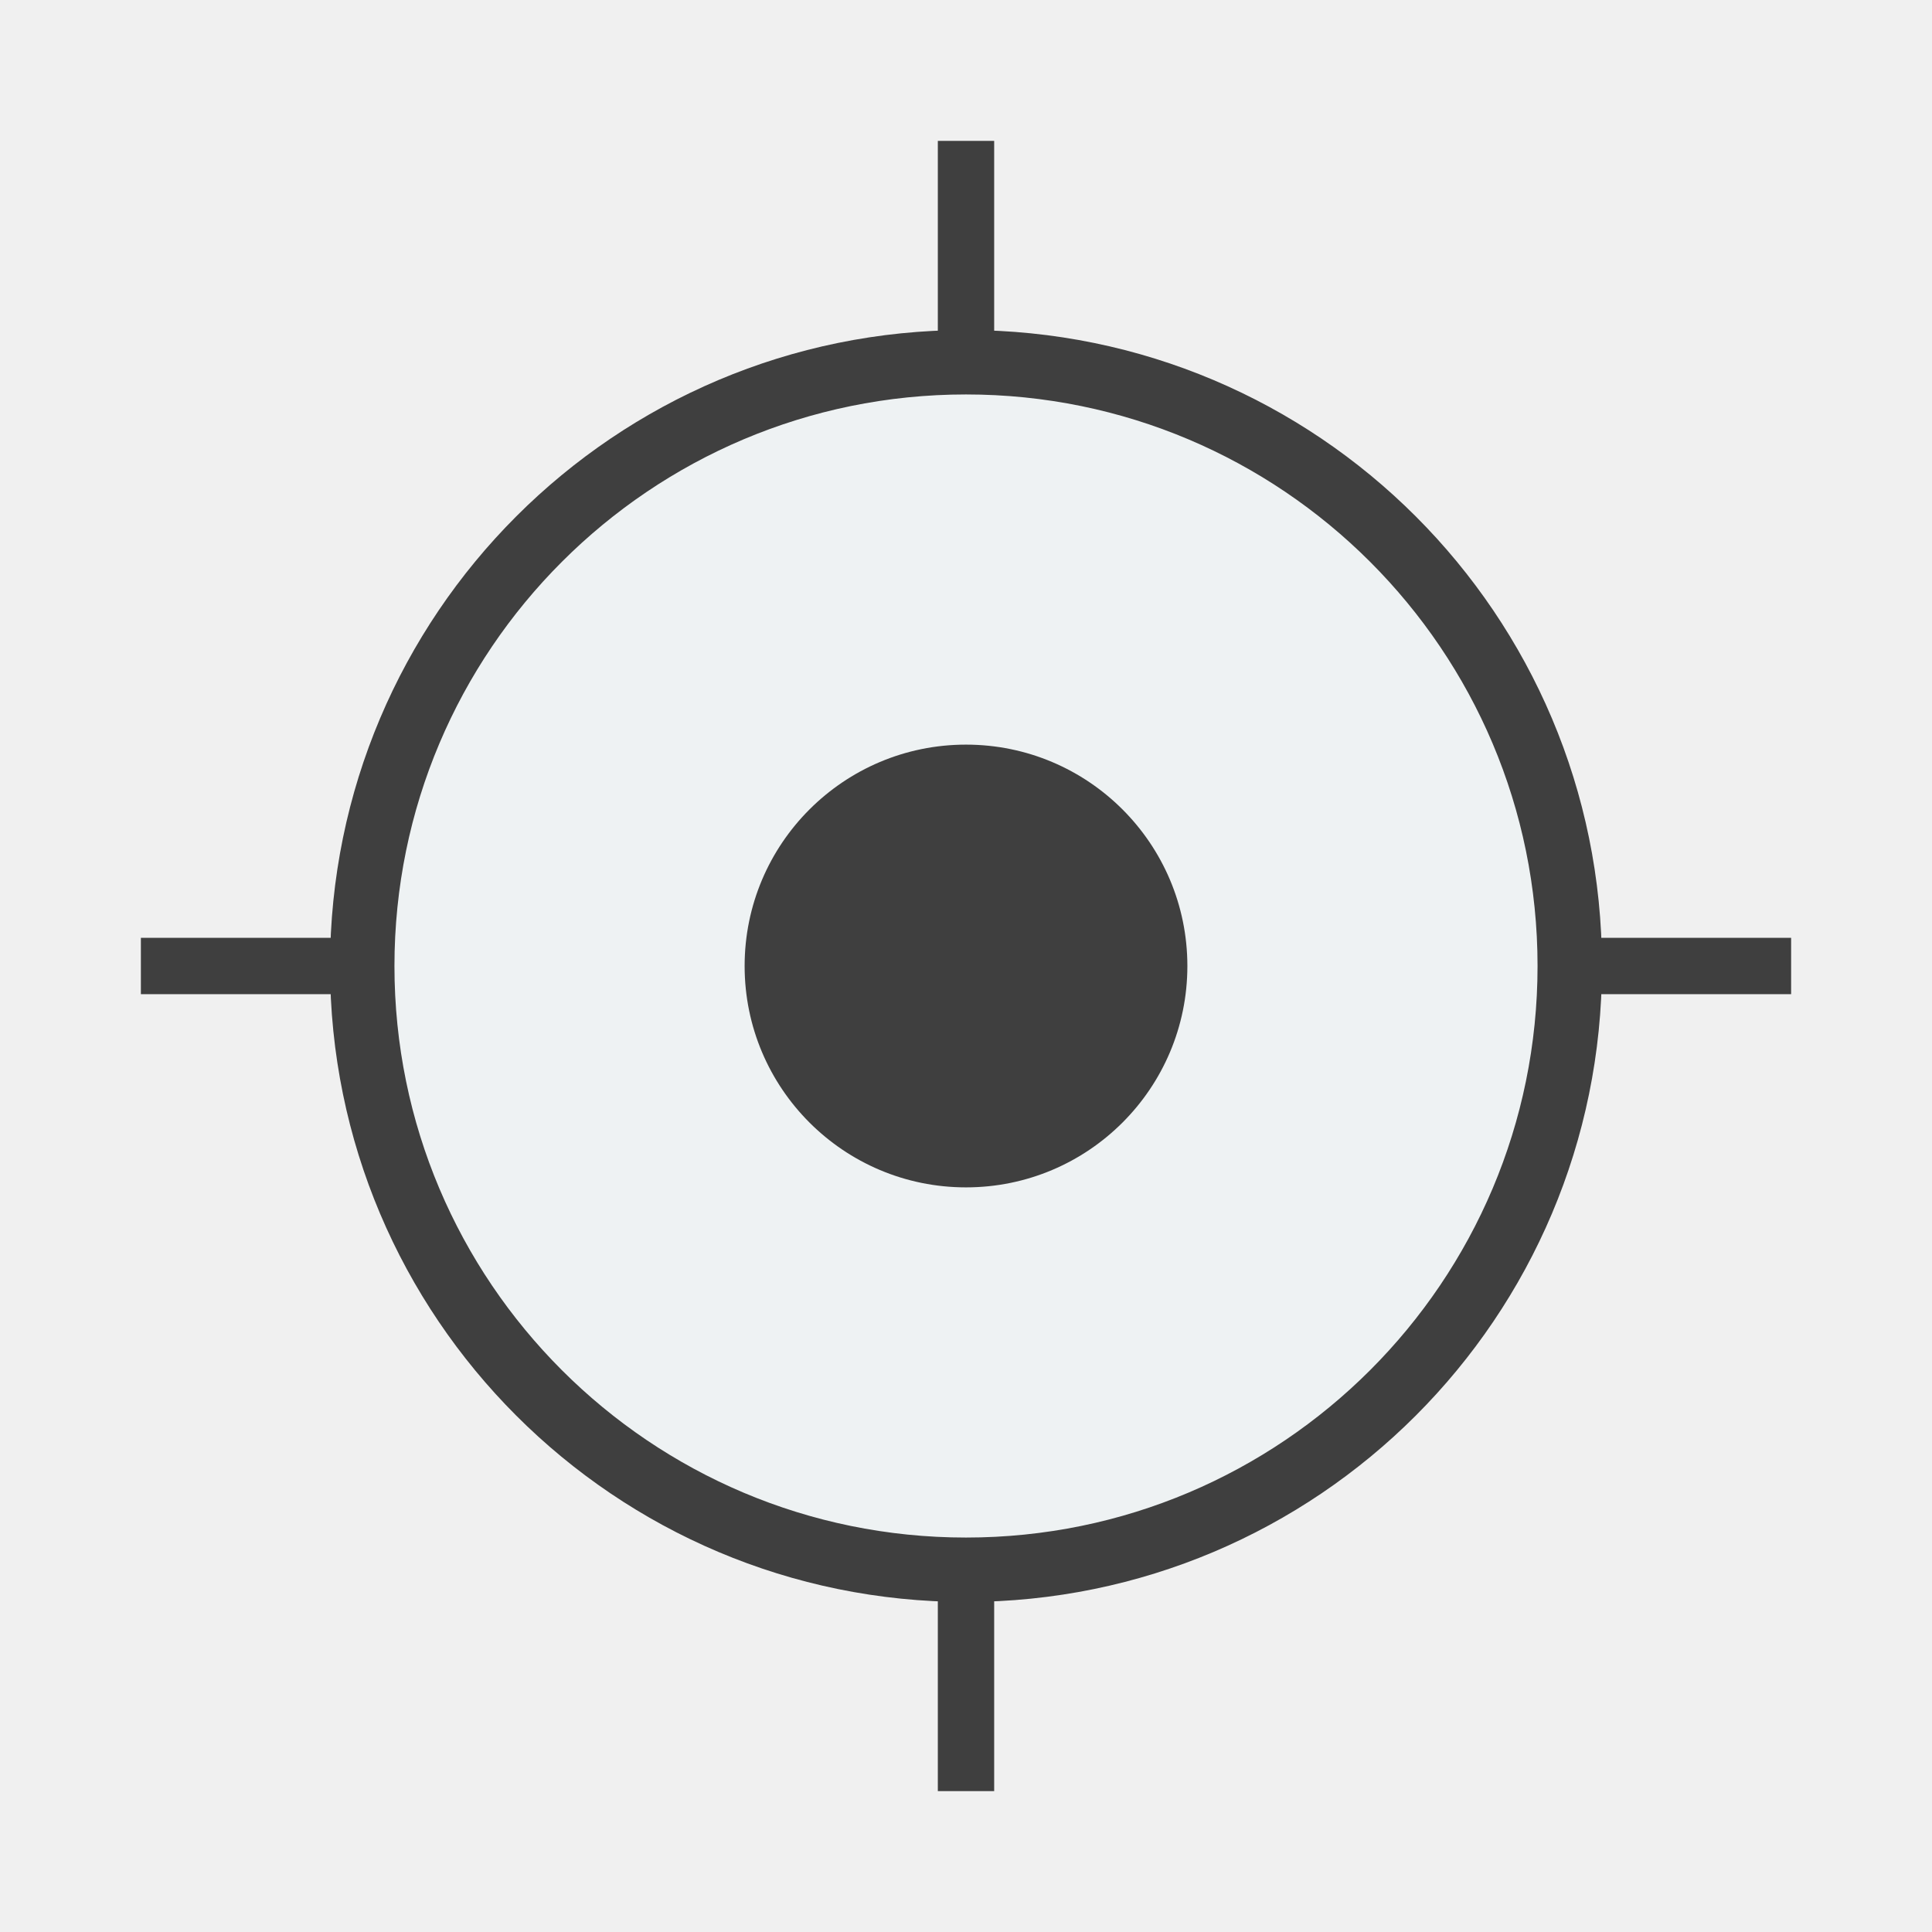
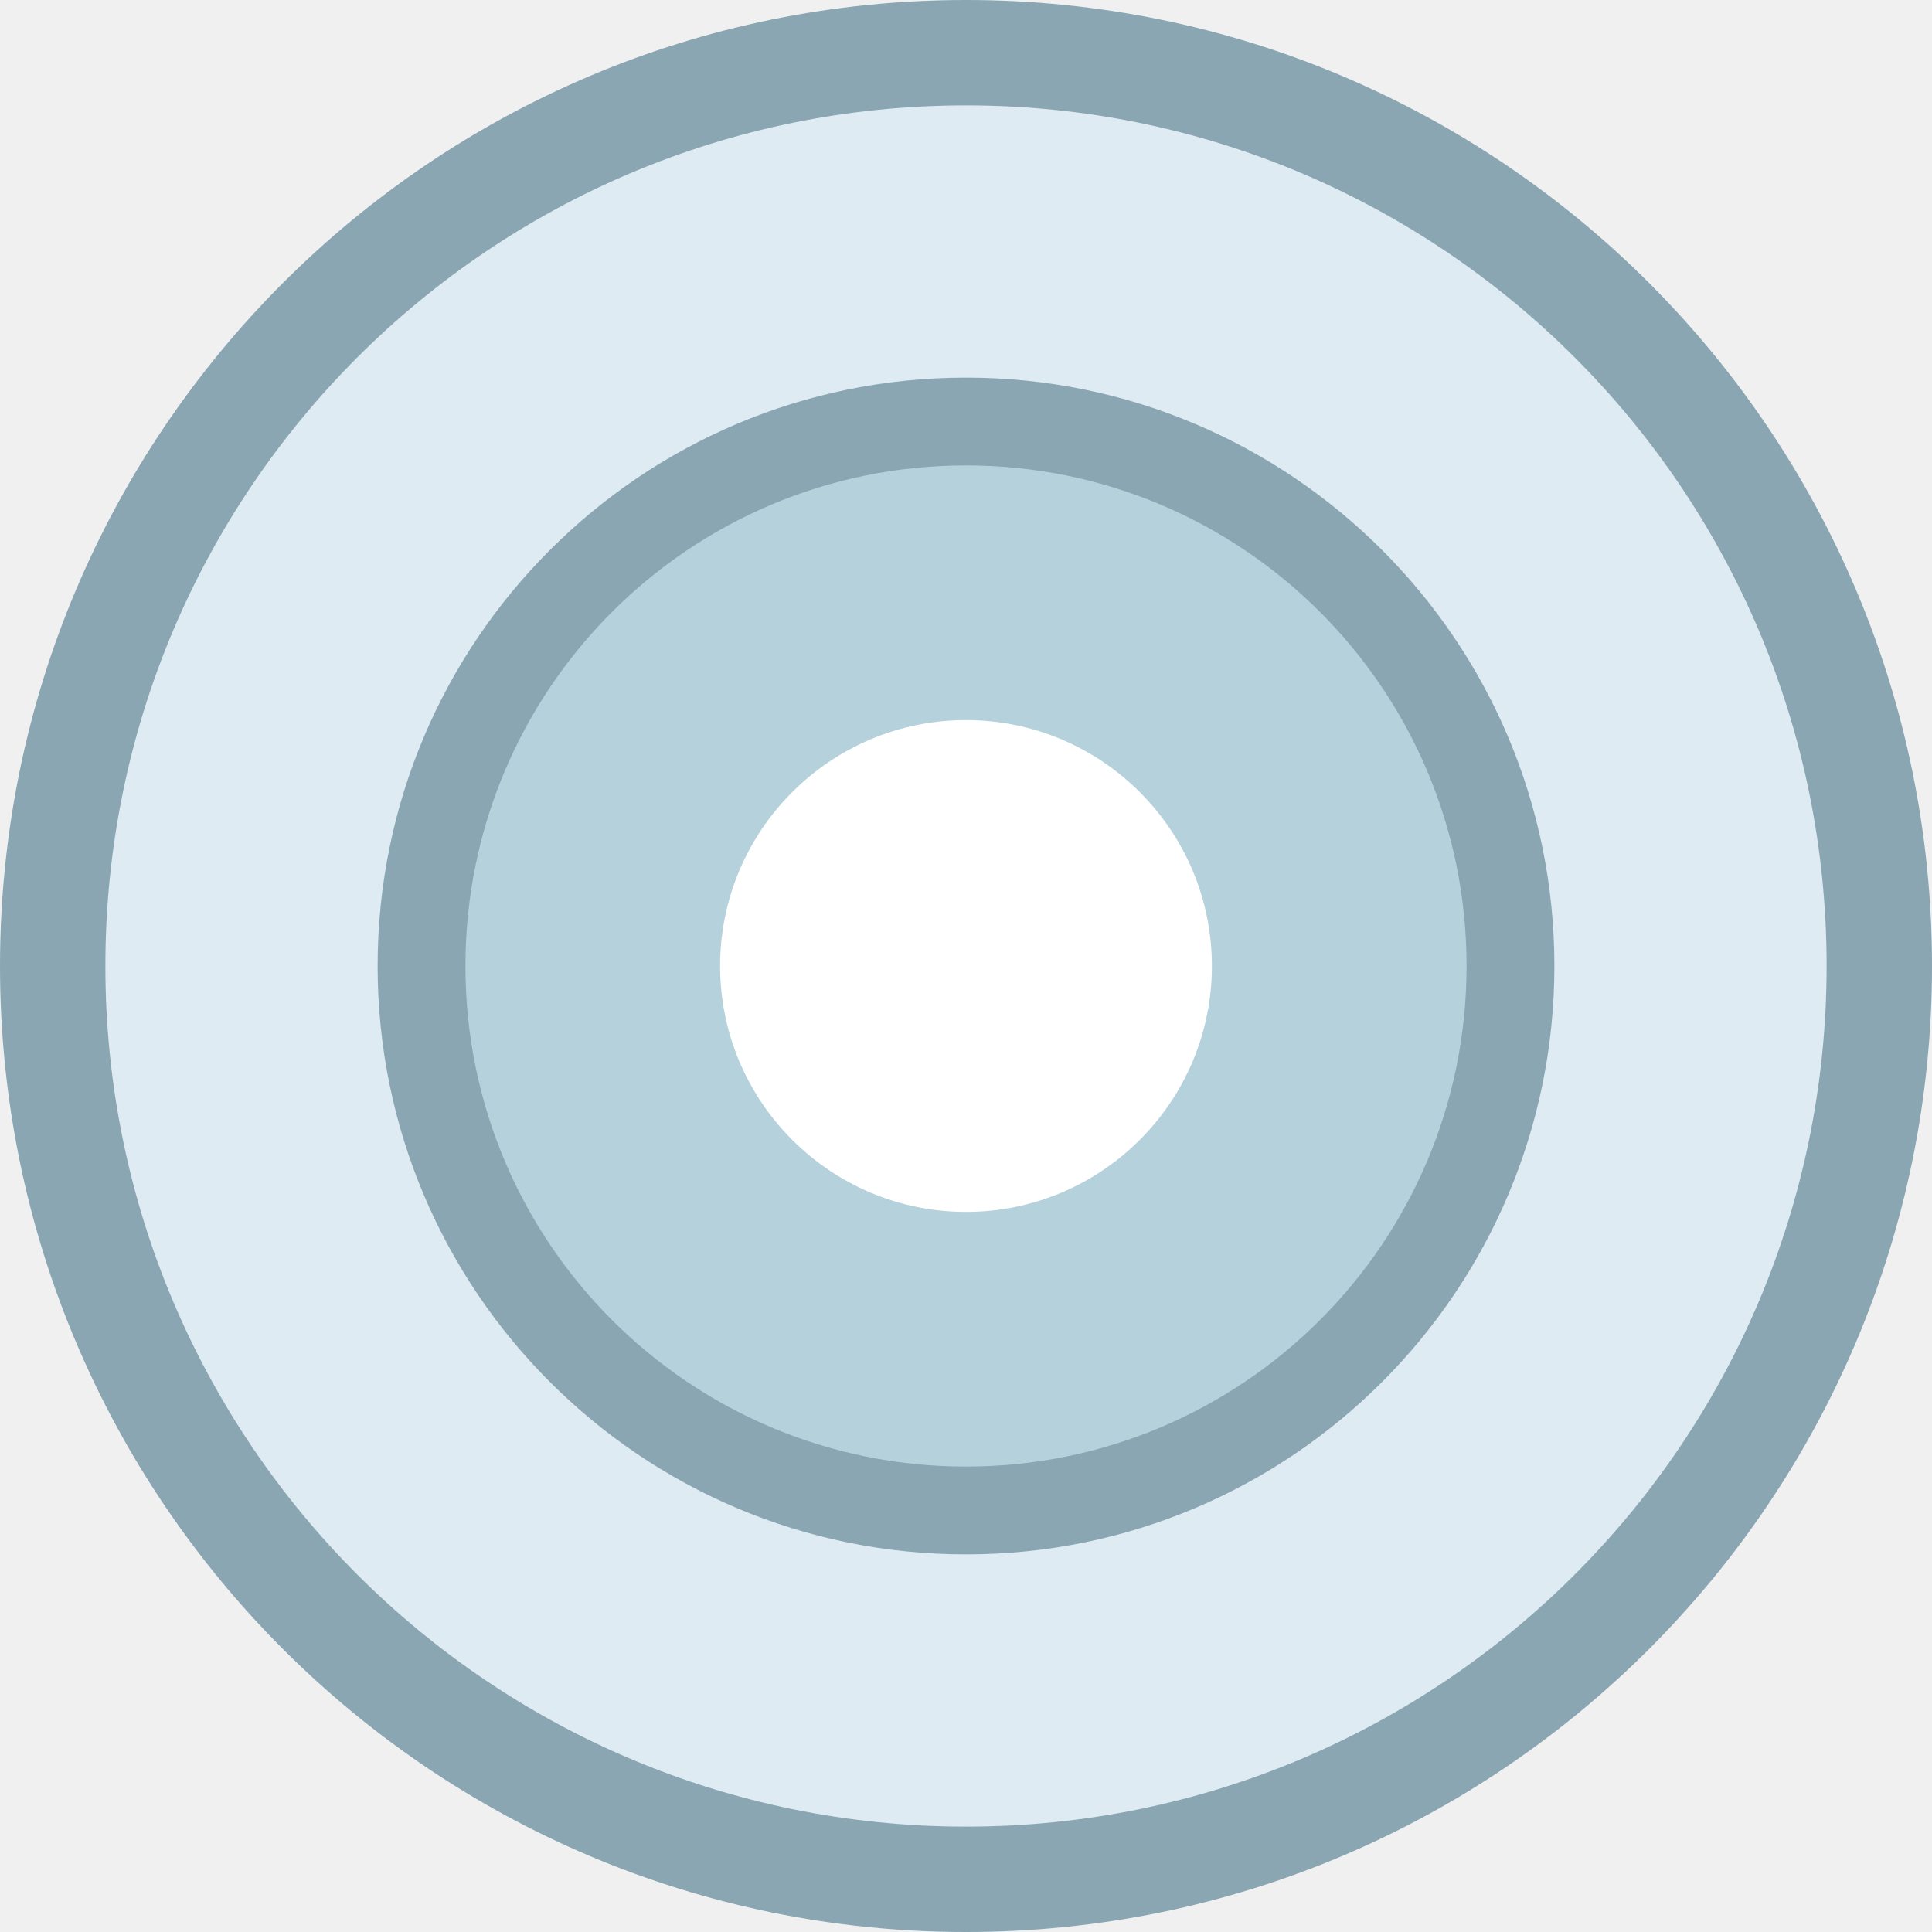
- <svg xmlns="http://www.w3.org/2000/svg" viewBox="0 0 48 48">
-   <circle cx="24" cy="24" r="15" fill="#eef2f3" stroke="#3f3f3f" stroke-width="1.6" />
-   <circle cx="24" cy="24" r="5.5" fill="#3f3f3f" />
-   <line x1="24" y1="9" x2="24" y2="3.5" stroke="#3f3f3f" stroke-width="1.4" />
-   <line x1="24" y1="39" x2="24" y2="44.5" stroke="#3f3f3f" stroke-width="1.4" />
-   <line x1="9" y1="24" x2="3.5" y2="24" stroke="#3f3f3f" stroke-width="1.4" />
-   <line x1="39" y1="24" x2="44.5" y2="24" stroke="#3f3f3f" stroke-width="1.4" />
+ <svg xmlns="http://www.w3.org/2000/svg" viewBox="0 0 44 44">
+   <path d="M22 1.2C33.49 1.2 42.8 10.51 42.8 22C42.8 33.49 33.49 42.8 22 42.8C10.51 42.8 1.2 33.49 1.2 22C1.2 10.51 10.51 1.2 22 1.2Z" fill="#deebf2" fill-rule="evenodd" />
+   <path d="M41.6 22C41.6 11.17 32.83 2.4 22 2.4C11.17 2.4 2.4 11.17 2.4 22C2.4 32.83 11.17 41.6 22 41.6C32.83 41.6 41.6 32.83 41.6 22M0 22C0 9.85 9.85 0 22 0C34.15 0 44 9.85 44 22C44 34.15 34.15 44 22 44C9.85 44 0 34.15 0 22Z" fill="#8aa6b3" fill-rule="evenodd" />
+   <path d="M22 9.6C28.85 9.6 34.4 15.15 34.4 22C34.4 28.85 28.85 34.4 22 34.4C15.15 34.4 9.6 28.85 9.6 22C9.6 15.15 15.15 9.6 22 9.6Z" fill="#b5d1db" fill-rule="evenodd" />
+   <path d="M33.4 22C33.4 15.7 28.3 10.6 22 10.6C15.7 10.6 10.6 15.7 10.6 22C10.6 28.3 15.7 33.4 22 33.4C28.3 33.4 33.4 28.3 33.4 22M8.6 22C8.6 14.6 14.6 8.6 22 8.6C29.4 8.6 35.4 14.6 35.4 22C35.4 29.4 29.4 35.4 22 35.4C14.6 35.4 8.6 29.4 8.6 22Z" fill="#8aa6b3" fill-rule="evenodd" />
+   <path d="M22 16.4C25.09 16.4 27.6 18.91 27.6 22C27.6 25.09 25.09 27.6 22 27.6C18.91 27.6 16.4 25.09 16.4 22C16.4 18.91 18.91 16.4 22 16.4Z" fill="#ffffff" fill-rule="evenodd" />
</svg>
